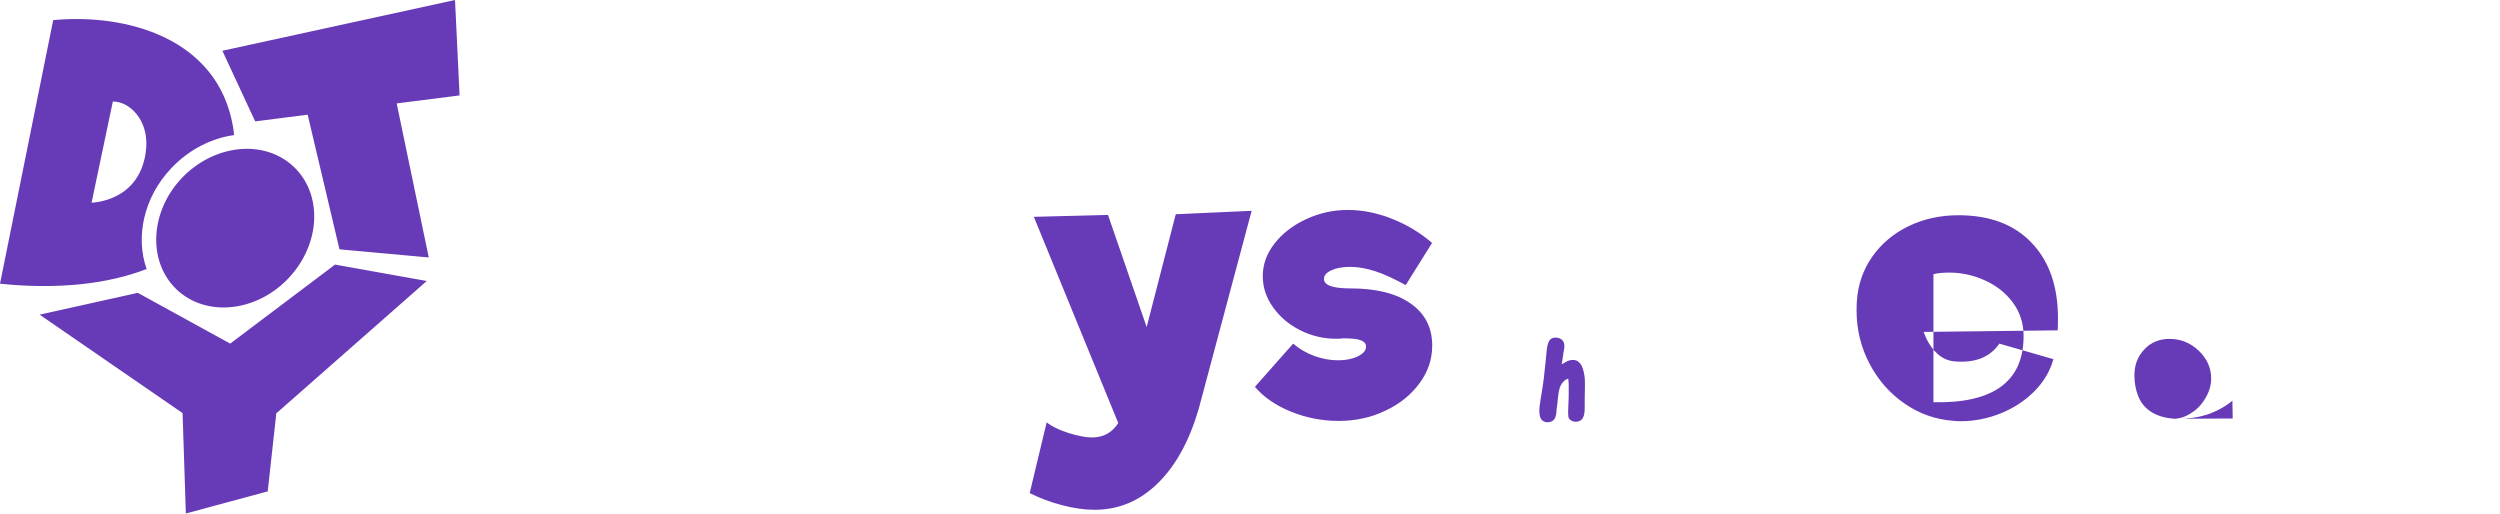
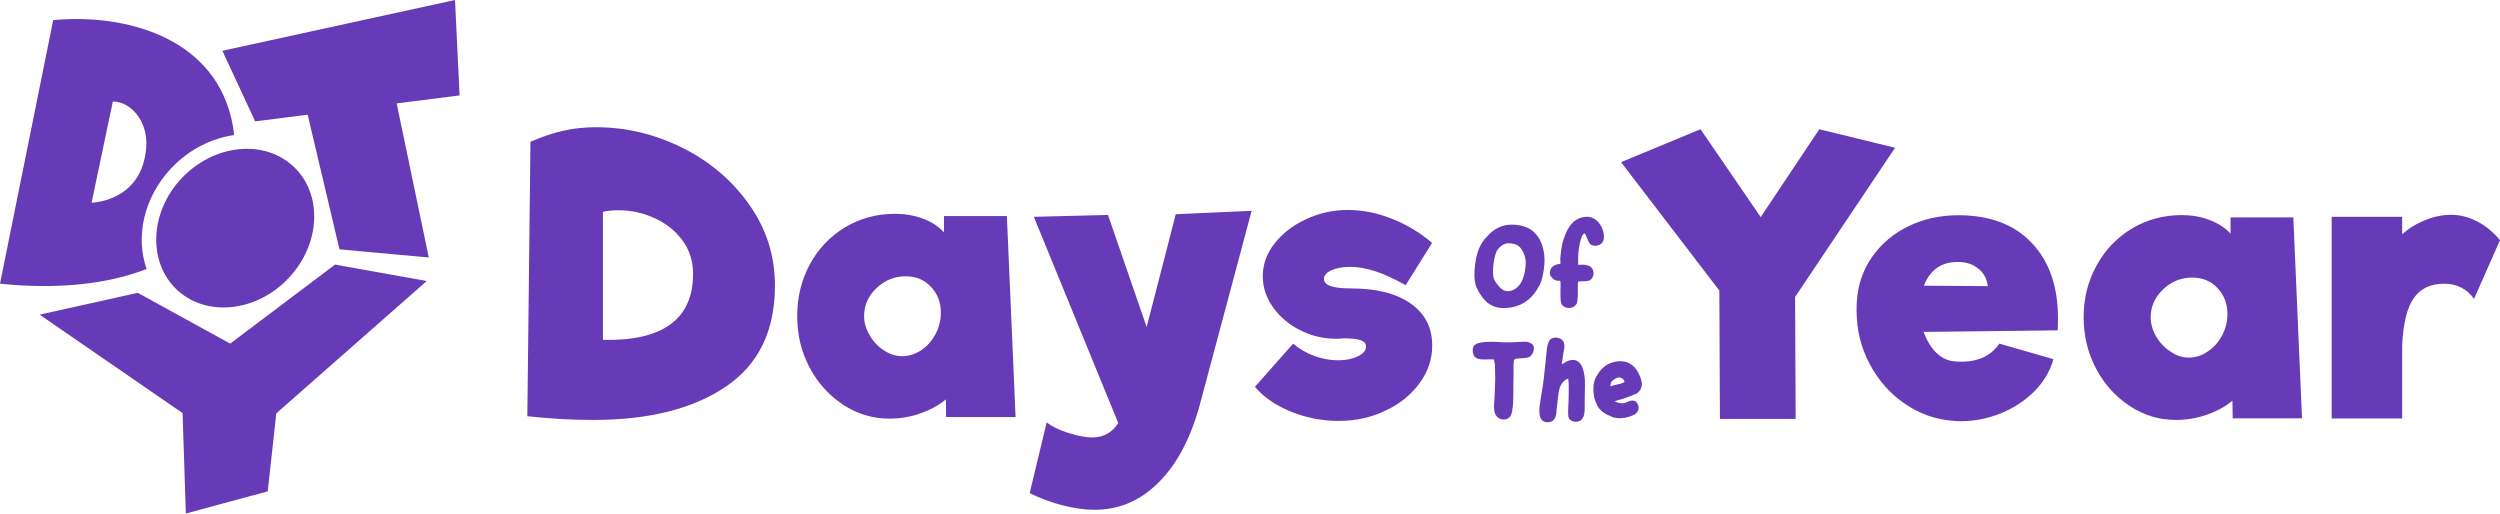
<svg xmlns="http://www.w3.org/2000/svg" viewBox="83.6 360 1752.7 359.9" fill="#673ab7">
-   <path d="M961.1 507.8L924 646.6c-6.6 22.6-16.2 40.1-28.9 52.4-12.6 12.3-27.3 18.4-44.1 18.4-7.2 0-14.7-1.1-22.7-3.2-8.1-2.1-15.6-4.9-22.8-8.5l11.9-49.6c3.5 2.8 8.5 5.3 15.1 7.4 6.8 2.1 12.3 3.2 16.7 3.2 8 0 14.1-3.4 18.4-10.1L808.4 512l52-1.3 27.1 78.6 20.4-79.1 53.2-2.4zM1174.9 647c-.1 1.8-.2 3.6-.7 5-.4 1.3-1.1 2.3-2 3-1.1.7-2.5 1.2-4.5 1h0c-2.2-.3-3.5-1.5-4.2-3.3-.8-2-.8-5-.5-8 1-7.5 1.9-11 2.9-19.2.5-5.7 1.1-9.2 1.5-14.1.4-3.2.5-7.1 1.3-9.9.7-2.6 2-4.3 4.1-4.7 2.6-.5 5.6.6 6.7 2.4.8 1.3 1 2.9.8 4.4-.1 1.8-.7 3.6-.8 5.1-.2 1.9-.7 4.7-1 6.6 1-.3 1.8-.9 2.6-1.4 1.9-1.1 3.9-1.9 6.8-1.4 1.8.4 3.3 1.7 4.5 3.8 1.3 2.5 2 6.1 2.3 9.6.2 3.9-.1 10-.1 14.7 0 3.1.1 6.3-.2 8.8-.2 2.1-1 3.7-1.9 4.7-1.5 1.5-3.8 1.9-5.8 1.4-1.4-.4-2.5-1.2-3.1-2.1-.4-.6-.6-1.8-.6-3.6-.1-3.1.4-8.3.4-14.2 0-1.4.1-6-.2-9.1-.1-.3-.1-.7-.2-1-1.3.3-2.4 1.1-3.1 1.9l-.1.1c-1.2 1-2 2.6-2.7 4.3-1.5 5.4-1.2 9.1-2.2 15.2zm281.7-136.1c22.1 0 39.2 6.5 51.4 19.4 12.3 12.9 18.4 30.5 18.4 52.8 0 3.7-.1 6.5-.2 8.5l-94 1.1c2.1 5.8 5 10.7 8.8 14.5s8.3 5.9 13.5 6.2c14.1 1.1 24.4-3.1 30.8-12.5l37.9 10.9c-2.3 8.3-6.7 15.8-13.2 22.4-6.6 6.6-14.4 11.8-23.5 15.5s-18.5 5.6-28.3 5.6c-2.3 0-4.1-.1-5.4-.3-12.2-.9-23.5-4.9-33.7-11.9-10.4-7.1-18.6-16.4-24.7-27.9s-9.2-24.1-9.2-37.7c0-2.7.1-4.7.2-6.1.7-11.7 4.3-22.1 10.7-31.3s15-16.4 25.5-21.5 22.2-7.7 35-7.7zm-387.5 49c-8-4.4-15-7.7-21.2-9.7s-12-3.1-17.8-3.1c-5.2 0-9.7.8-13.1 2.4-3.5 1.6-5.2 3.6-5.2 6.1 0 4.4 6.2 6.6 18.6 6.6 18.1 0 32.2 3.5 42.2 10.6 10.1 7.1 15.1 16.9 15.1 29.5 0 9.6-3 18.4-8.9 26.4s-13.8 14.5-23.9 19.2c-10 4.8-20.9 7.2-32.8 7.2-11.7 0-22.8-2.2-33.4-6.5s-19.1-10.1-25.3-17.4l26.8-30.3c4.3 3.7 9.2 6.6 14.7 8.6s11 3.1 16.7 3.1c5.5 0 10.1-.9 14-2.8 3.8-1.9 5.7-4.1 5.7-6.8 0-2.1-1.3-3.6-3.8-4.5-2.4-.9-6.6-1.3-12.4-1.3-1.1.2-2.6.3-4.8.3-8.8 0-17.3-2-25.2-6s-14.2-9.3-19-16.1c-4.8-6.7-7.2-14-7.2-21.8 0-8.1 2.7-15.8 8.2-22.8 5.5-7.1 12.9-12.8 22.1-17.1s19-6.5 29.2-6.5c10.3 0 20.5 2 30.9 6.1s19.8 9.7 28.3 17l-18.5 29.6zm579.8 93.5l-.2-12.5c-4.8 4.1-10.7 7.3-17.8 9.8a65.27 65.27 0 0 1-20.1 2.9c-7.1 0-13.1-1.4-18-4.2-4.8-2.8-8.1-6.6-10-11.3s-2.8-9.7-2.8-15c0-7.3 2.3-13.3 7-18.2 4.6-4.9 10.5-7.3 17.6-7.3 7.8 0 14.6 2.7 20.4 8.2s8.8 12 8.8 19.6c0 4.6-1.3 9.1-3.9 13.5-2.5 4.4-5.8 8-10 10.6-4.1 2.8-8.4 4.1-12.8 4.1zm-209.8-11.4c42.1.9 63.2-14.6 63.2-46.4 0-9-2.6-16.9-7.6-23.6s-11.6-11.9-19.7-15.5c-8-3.6-16.2-5.4-24.8-5.4-4.4 0-8.1.4-11.1 1.1v89.8zm636.5-80.8c5.6-.1 13 1.4 16.8 5.8 6.4 6.3 7.8 17.2 6.3 25.9-1.2 7.1-2 9.7-4.9 14-5.1 8.3-13 12.7-23.4 12.8-7.9-.1-12.5-4-15.7-9-3.7-5.5-5-8.8-4.5-17.7.6-9.9 3.3-18.3 8.5-23.2 4-4.8 9.9-8.5 16.9-8.6zm34.8 22.5c.6-6.3 1.3-10.7 3.5-15.8 2.6-6.2 6-10.6 12.2-11.9 6.3-1.4 10.6 1.9 13.1 6.8 1.8 3.6 2 7.6 1.3 9.4-1 3.2-4.5 4.3-7.2 3.6-1.1-.1-1.9-.7-2.6-1.7-.6-.9-1.1-2.3-1.6-3.3-.4-.8-.7-1.8-1.2-2.7-.1-.3-.2-.7-.7-.7-.4 0-.6.2-.8.5-.4.3-.6.8-.8 1.3-1.2 2.3-1.8 5.7-2.1 7.9-.4 1.6-.8 6.6-.7 10.1 0 .8 0 1.6.1 2.1.6.1 1.2.1 1.9 0 1.3-.1 2.7-.1 5 .6h.1c3.1 1 4.2 4.3 3.5 6.9-.5 1.9-1.8 3.5-3.6 3.8-1.5.3-3.2.3-4.6.3-1 0-1.8.1-2.5.3v.4c-.1 1-.1 2.2-.1 3.6 0 3.8.1 8.4-.6 10.9h0c-1 2.7-4.2 3.9-6.9 3.4-2-.3-3.7-1.6-4.2-3.2-.6-2.3-.5-5.5-.5-8.8.1-2.4.2-4.9-.1-6.9-1.1-.2-1.7-.1-2.1-.1-1.1-.1-2-.4-3.9-2.3h0c-1.7-1.8-1.4-3.4-1.1-4.8.2-1.1 1-2.1 1.9-2.9 1.2-1 2.9-1.6 4.5-1.7h.7c0-.2.1-.7.1-1.1-.1-1.3-.2-3 0-4zm-24.3 3.9c-.1-3.3-1.3-6.8-3.1-9.3-1-1.5-2.3-2.6-3.6-3.1-1.7-.6-3.8-1.1-6.4-.9-3 .3-6.1 3.2-7.3 5.5-1.6 3.1-3.1 11.8-2.4 17.4.2 1.9 1.4 4.2 3 6.1 1.5 1.9 3.3 3.6 4.8 4.1 5.1 1.7 9.3-2 11.2-4.8 2.6-3.9 3.7-10.1 3.8-15zm305.9-.1c-13.1-1.1-22.1 4.4-26.8 16.5l44.8.3c-.7-5.1-2.7-9.1-6.2-11.9-3.5-2.9-7.4-4.5-11.8-4.9zM245 600.9l-64.8-35.6-68.8 15.3 100.2 69 2.3 70.4 57.4-15.5 6-54.7L382.8 557l-64.3-11.5-73.5 55.4zm-37.3-37.7c20.7 19.3 55.8 15.6 78.3-8.3s24-58.9 3.3-78.2c-20.6-19.3-55.8-15.6-78.4 8.3-22.4 23.8-23.8 58.9-3.2 78.2zm-21.3-14.6c-7.9-22.4-2.2-50.1 17.3-70.7 12.5-13.2 28.3-21 44-23.2-.1-1.9-.5-3.8-.7-5.7-10.6-62.5-75-79.7-126.1-74.9L83.6 558.9c40.8 4.2 75.7.2 102.8-10.3zM402.6 360l-163.1 35.6 23 49.5 36.8-4.7 22.3 94.4 62.6 5.7-22.5-108 44.1-5.6-3.2-66.9zm-239.9 71.2c11.2-.3 25 12.4 23.4 32.6-3.2 37.8-38.3 38.3-38.3 38.3l14.9-70.9z" />
+   <path d="M961.1 507.8L924 646.6c-6.6 22.6-16.2 40.1-28.9 52.4-12.6 12.3-27.3 18.4-44.1 18.4-7.2 0-14.7-1.1-22.7-3.2-8.1-2.1-15.6-4.9-22.8-8.5l11.9-49.6c3.5 2.8 8.5 5.3 15.1 7.4 6.8 2.1 12.3 3.2 16.7 3.2 8 0 14.1-3.4 18.4-10.1L808.4 512l52-1.3 27.1 78.6 20.4-79.1 53.2-2.4zM1174.9 647c-.1 1.8-.2 3.6-.7 5-.4 1.3-1.1 2.3-2 3-1.1.7-2.5 1.2-4.5 1h0c-2.2-.3-3.5-1.5-4.2-3.3-.8-2-.8-5-.5-8 1-7.5 1.9-11 2.9-19.2.5-5.7 1.1-9.2 1.5-14.1.4-3.2.5-7.1 1.3-9.9.7-2.6 2-4.3 4.1-4.7 2.6-.5 5.6.6 6.7 2.4.8 1.3 1 2.9.8 4.4-.1 1.8-.7 3.6-.8 5.1-.2 1.9-.7 4.7-1 6.6 1-.3 1.8-.9 2.6-1.4 1.9-1.1 3.9-1.9 6.8-1.4 1.8.4 3.3 1.7 4.5 3.8 1.3 2.5 2 6.1 2.3 9.6.2 3.9-.1 10-.1 14.7 0 3.1.1 6.3-.2 8.8-.2 2.1-1 3.7-1.9 4.7-1.5 1.5-3.8 1.9-5.8 1.4-1.4-.4-2.5-1.2-3.1-2.1-.4-.6-.6-1.8-.6-3.6-.1-3.1.4-8.3.4-14.2 0-1.4.1-6-.2-9.1-.1-.3-.1-.7-.2-1-1.3.3-2.4 1.1-3.1 1.9l-.1.1c-1.2 1-2 2.6-2.7 4.3-1.5 5.4-1.2 9.1-2.2 15.2zm281.7-136.1c22.1 0 39.2 6.5 51.4 19.4 12.3 12.9 18.4 30.5 18.4 52.8 0 3.7-.1 6.5-.2 8.5l-94 1.1c2.1 5.8 5 10.7 8.8 14.5s8.3 5.9 13.5 6.2c14.1 1.1 24.4-3.1 30.8-12.5l37.9 10.9c-2.3 8.3-6.7 15.8-13.2 22.4-6.6 6.6-14.4 11.8-23.5 15.5s-18.5 5.6-28.3 5.6c-2.3 0-4.1-.1-5.4-.3-12.2-.9-23.5-4.9-33.7-11.9-10.4-7.1-18.6-16.4-24.7-27.9s-9.2-24.1-9.2-37.7c0-2.7.1-4.7.2-6.1.7-11.7 4.3-22.1 10.7-31.3s15-16.4 25.5-21.5 22.2-7.7 35-7.7zm-387.5 49c-8-4.4-15-7.7-21.2-9.7s-12-3.1-17.8-3.1c-5.2 0-9.7.8-13.1 2.4-3.5 1.6-5.2 3.6-5.2 6.1 0 4.4 6.2 6.6 18.6 6.6 18.1 0 32.2 3.5 42.2 10.6 10.1 7.1 15.1 16.9 15.1 29.5 0 9.6-3 18.4-8.9 26.4s-13.8 14.5-23.9 19.2c-10 4.8-20.9 7.2-32.8 7.2-11.7 0-22.8-2.2-33.4-6.5s-19.1-10.1-25.3-17.4l26.8-30.3c4.3 3.7 9.2 6.6 14.7 8.6s11 3.1 16.7 3.1c5.5 0 10.1-.9 14-2.8 3.8-1.9 5.7-4.1 5.7-6.8 0-2.1-1.3-3.6-3.8-4.5-2.4-.9-6.6-1.3-12.4-1.3-1.1.2-2.6.3-4.8.3-8.8 0-17.3-2-25.2-6s-14.2-9.3-19-16.1c-4.8-6.7-7.2-14-7.2-21.8 0-8.1 2.7-15.8 8.2-22.8 5.5-7.1 12.9-12.8 22.1-17.1s19-6.5 29.2-6.5c10.3 0 20.5 2 30.9 6.1s19.8 9.7 28.3 17l-18.5 29.6zm579.8 93.5l-.2-12.5c-4.8 4.1-10.7 7.3-17.8 9.8a65.27 65.27 0 0 1-21.8 3.7c-11.7 0-22.4-3.2-32.3-9.7s-17.8-15.2-23.6-26.1-8.8-23-8.8-36.1c0-13.3 3-25.4 9.1-36.4 6-11 14.3-19.6 24.8-25.9s22.2-9.4 34.9-9.4c6.9 0 13.4 1.1 19.4 3.4s11.1 5.5 14.8 9.6v-11.4h44l6.1 140.9h-48.6zM501.5 449.2c21.2 0 41.5 4.9 60.9 14.6 19.3 9.7 34.9 23.1 46.7 40 11.9 16.9 17.8 35.7 17.8 56.4 0 31.7-11.4 55.3-34.5 70.9-23 15.6-53.9 23.3-92.9 23.3-15.5 0-30.9-.9-46.2-2.6l2.2-192.4c8.1-3.5 15.7-6.1 22.9-7.7 7.2-1.7 15-2.5 23.1-2.5zM1152 599.6c1.2-.1 3.1.1 4.4.8 1.3.6 2.3 1.6 2.5 2.9v.1c.4 2.9-1.3 5.9-3.2 6.9-1.2.6-3.7.8-6.1.9-1.1.1-2 .1-2.9.3-.5.1-1 .2-1.2.4h0c-.2.2-.4.4-.5.8-.1.5-.2 1.2-.2 1.9-.2 2.5 0 5.8-.1 8.8-.4 10.3.5 20.3-1.5 27h0c-.7 2.3-2.9 3.7-5.3 3.7-2.1.1-4.4-1-5.6-3.1-.6-.8-1-2-1.1-3.4-.4-2.7 0-6.3.2-8.7l.5-13.7c-.2-2 0-5.6-.2-8.9-.2-1.6-.4-3.2-.8-4.3-.6 0-2-.1-3.1-.1-1.9.1-4.2.2-6.1 0-1.7-.2-3-.7-3.8-1.4-.5-.4-1.2-1.3-1.5-2.5-.4-1.5-.5-3.5.2-5 .2-.6.8-1.2 1.7-1.7.7-.5 1.9-.8 3.2-1.1 4.5-.9 11.6-.6 14.7-.3 3.8.4 12.1-.2 15.8-.3zm190.1-31.4l.4 85.5h-53.1l-.4-90-68.9-90 55.7-23.1 42.2 61.6 41.1-61.6 53.1 13-70.1 104.6zm-595.2 84.3l-.2-12.5c-4.8 4.1-10.7 7.3-17.8 9.8-7 2.5-14.3 3.7-21.7 3.7-11.7 0-22.5-3.2-32.4-9.7s-17.8-15.2-23.6-26.1-8.7-23-8.7-36.1c0-13.3 3-25.4 8.9-36.4 6.1-11 14.3-19.6 24.8-25.9 10.6-6.3 22.2-9.4 34.9-9.4 6.9 0 13.4 1.1 19.6 3.4 6.1 2.3 11 5.5 14.7 9.6v-11.4h44.1l6.1 140.9h-48.7zM1802 510.6c6.2 0 12.3 1.5 18.4 4.7 6 3.1 11.3 7.5 15.9 13.1l-18.2 41.1c-5.1-7.1-12.2-10.6-21-10.6-9.5 0-16.7 3.4-21.3 10.2-4.8 6.8-7.4 17.9-8.1 33.3v51h-49.4V512h49.4v12.2c4.8-4.2 10.3-7.6 16.3-9.9 6-2.5 12.1-3.7 18-3.7zm-588.9 103.8c4.3-1.5 8.3-1.5 11.7-.2 3.3 1.4 6.2 4.2 8.1 8.6.6 1.2 1.8 4.6 1.8 6.2.2 2.8-1.9 6.4-4.6 7.3-3.6 1.3-5.5 2.4-9.1 3.4-1.7.5-3.7 1-5.4 1.6.2.1.5.3.7.4.8.4 1.8.6 3.1.9 2.6.6 4.4-.6 6-1.2 1.7-.7 3.3-.9 5 .1l.2.1.1.2c2.6 2.7 1.9 6.3-.1 8l-.1.1c-2.6 1.9-6.7 3.1-10.6 3.3-2.6.1-5-.3-6.9-1.3-6.9-2.8-9.2-5.4-11.5-12.4l-.1-.2c-1.5-7.4-.6-12.7 2.1-16.5 2.2-4 6.1-7.3 9.6-8.4zm9.5 13.2c-.6-1.4-1.3-2.3-2.4-2.7-1.7-.8-3.9.1-6.2 2h0c-.7.6-1.1 1.6-1.3 2.6 0 .5-.1.9-.1 1.3.4-.1.7-.2 1.1-.3 2-.5 4.4-1.2 6.1-1.5.8-.2 1.8-.6 2.5-1.2.1 0 .2-.1.3-.2zm395.6-16.9c4.6 0 9.1-1.4 13.2-4.3 4.3-2.8 7.6-6.6 10.1-11.3s3.7-9.7 3.7-15c0-7.3-2.4-13.3-7-18.2s-10.6-7.3-17.6-7.3c-7.8 0-14.6 2.7-20.4 8.2s-8.8 12-8.8 19.6c0 4.6 1.3 9.1 3.8 13.5 2.6 4.4 6 8 10.1 10.6 4.2 2.9 8.4 4.2 12.9 4.2zm-902.1-1c4.6 0 9.1-1.4 13.4-4.2 4.2-2.8 7.5-6.6 10-11.3s3.7-9.7 3.7-15c0-7.3-2.3-13.3-7-18.2-4.6-4.9-10.5-7.3-17.6-7.3-7.8 0-14.6 2.7-20.4 8.2s-8.8 12-8.8 19.6c0 4.6 1.3 9.1 3.9 13.5 2.5 4.4 5.8 8 10 10.6 4.1 2.8 8.4 4.1 12.8 4.1zm-209.8-11.4c42.1.9 63.2-14.6 63.2-46.4 0-9-2.6-16.9-7.6-23.6s-11.6-11.9-19.7-15.5c-8-3.6-16.2-5.4-24.8-5.4-4.4 0-8.1.4-11.1 1.1v89.8zm636.5-80.8c5.6-.1 13 1.4 16.8 5.8 6.4 6.3 7.8 17.2 6.3 25.9-1.2 7.1-2 9.7-4.9 14-5.1 8.3-13 12.7-23.4 12.8-7.9-.1-12.5-4-15.7-9-3.7-5.5-5-8.8-4.5-17.7.6-9.9 3.3-18.3 8.5-23.2 4-4.8 9.9-8.5 16.9-8.6zm34.8 22.5c.6-6.3 1.3-10.7 3.5-15.8 2.6-6.2 6-10.6 12.2-11.9 6.3-1.4 10.6 1.9 13.1 6.8 1.8 3.6 2 7.6 1.3 9.4-1 3.2-4.5 4.3-7.2 3.6-1.1-.1-1.9-.7-2.6-1.7-.6-.9-1.1-2.3-1.6-3.3-.4-.8-.7-1.8-1.2-2.7-.1-.3-.2-.7-.7-.7-.4 0-.6.2-.8.5-.4.3-.6.8-.8 1.3-1.2 2.3-1.8 5.7-2.1 7.9-.4 1.6-.8 6.6-.7 10.1 0 .8 0 1.6.1 2.1.6.1 1.2.1 1.9 0 1.3-.1 2.7-.1 5 .6h.1c3.1 1 4.2 4.3 3.5 6.9-.5 1.9-1.8 3.5-3.6 3.8-1.5.3-3.2.3-4.6.3-1 0-1.8.1-2.5.3v.4c-.1 1-.1 2.2-.1 3.6 0 3.8.1 8.4-.6 10.9h0c-1 2.7-4.2 3.9-6.9 3.4-2-.3-3.7-1.6-4.2-3.2-.6-2.3-.5-5.5-.5-8.8.1-2.4.2-4.9-.1-6.9-1.1-.2-1.7-.1-2.1-.1-1.1-.1-2-.4-3.9-2.3h0c-1.7-1.8-1.4-3.4-1.1-4.8.2-1.1 1-2.1 1.9-2.9 1.2-1 2.9-1.6 4.5-1.7h.7c0-.2.1-.7.1-1.1-.1-1.3-.2-3 0-4zm-24.3 3.9c-.1-3.3-1.3-6.8-3.1-9.3-1-1.5-2.3-2.6-3.6-3.1-1.7-.6-3.8-1.1-6.4-.9-3 .3-6.1 3.2-7.3 5.5-1.6 3.1-3.1 11.8-2.4 17.4.2 1.9 1.4 4.2 3 6.1 1.5 1.9 3.3 3.6 4.8 4.1 5.1 1.7 9.3-2 11.2-4.8 2.6-3.9 3.7-10.1 3.8-15zm305.9-.1c-13.1-1.1-22.1 4.4-26.8 16.5l44.8.3c-.7-5.1-2.7-9.1-6.2-11.9-3.5-2.9-7.4-4.5-11.8-4.9zM245 600.9l-64.8-35.6-68.8 15.3 100.2 69 2.3 70.4 57.4-15.5 6-54.7L382.8 557l-64.3-11.5-73.5 55.4zm-37.3-37.7c20.7 19.3 55.8 15.6 78.3-8.3s24-58.9 3.3-78.2c-20.6-19.3-55.8-15.6-78.4 8.3-22.4 23.8-23.8 58.9-3.2 78.2zm-21.3-14.6c-7.9-22.4-2.2-50.1 17.3-70.7 12.5-13.2 28.3-21 44-23.2-.1-1.9-.5-3.8-.7-5.7-10.6-62.5-75-79.7-126.1-74.9L83.6 558.9c40.8 4.2 75.7.2 102.8-10.3zM402.6 360l-163.1 35.6 23 49.5 36.8-4.7 22.3 94.4 62.6 5.7-22.5-108 44.1-5.6-3.2-66.9zm-239.9 71.2c11.2-.3 25 12.4 23.4 32.6-3.2 37.8-38.3 38.3-38.3 38.3l14.9-70.9z" />
</svg>
